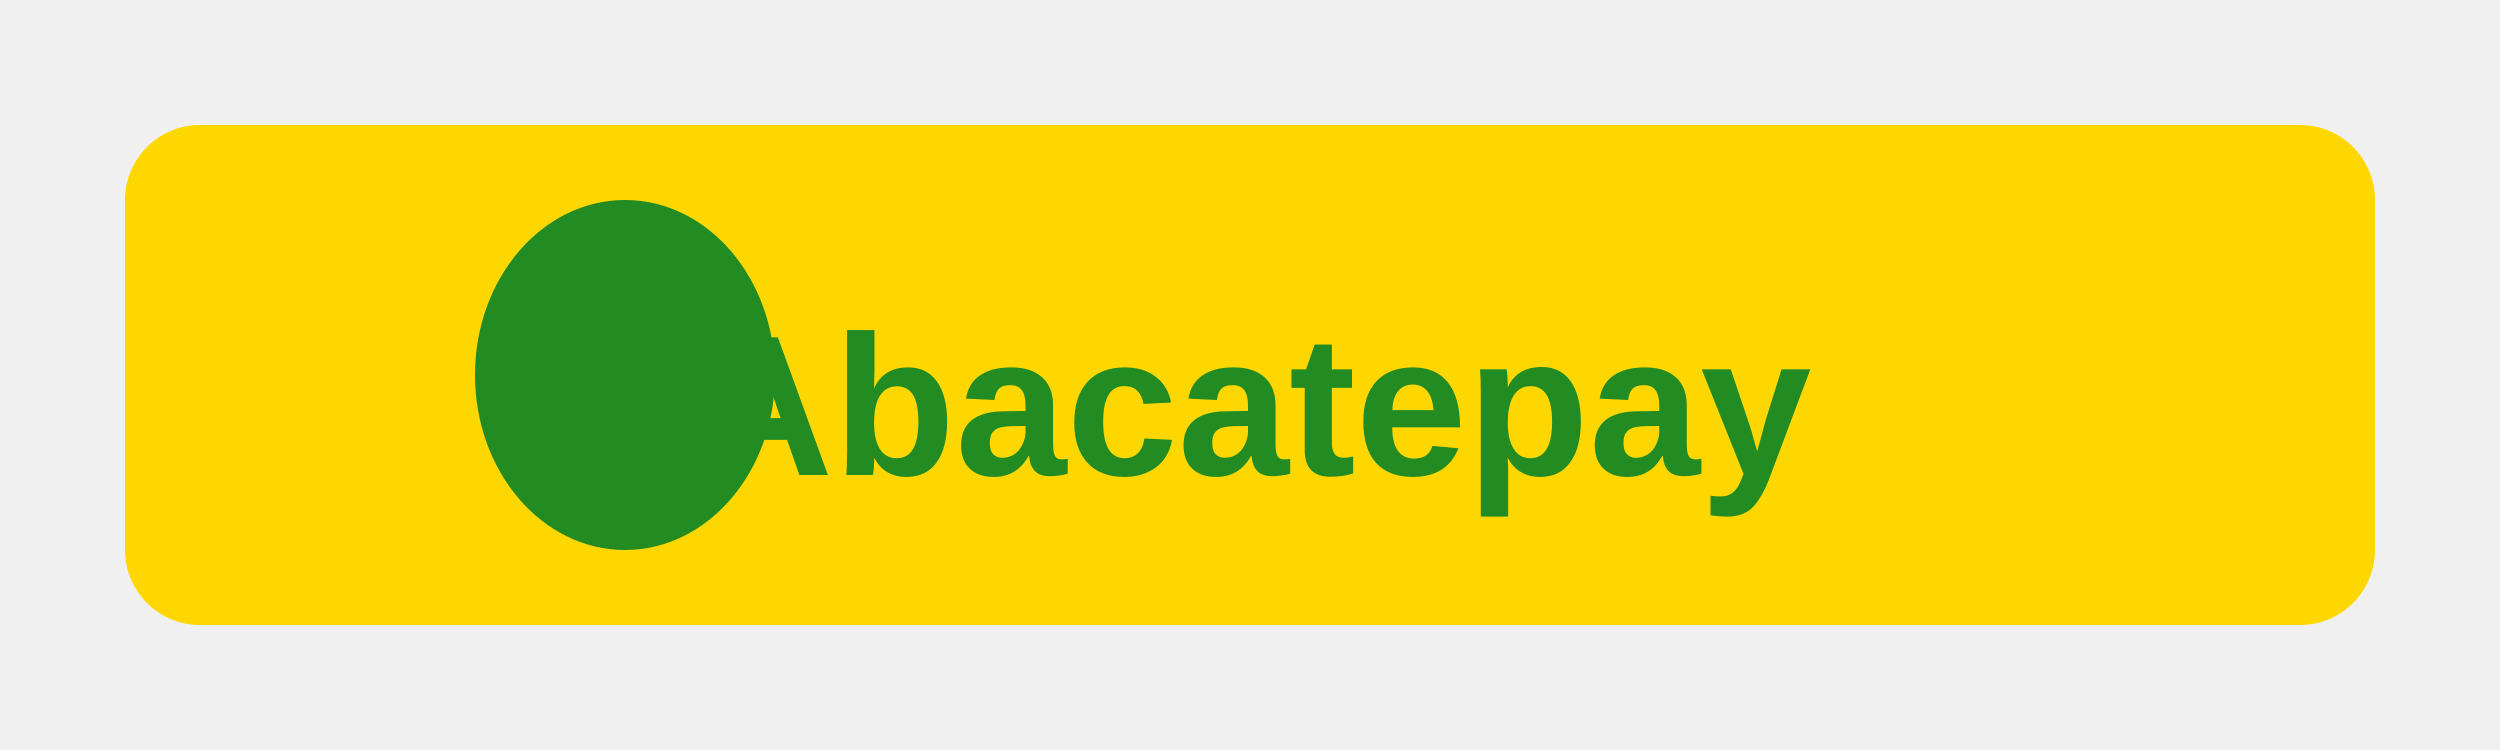
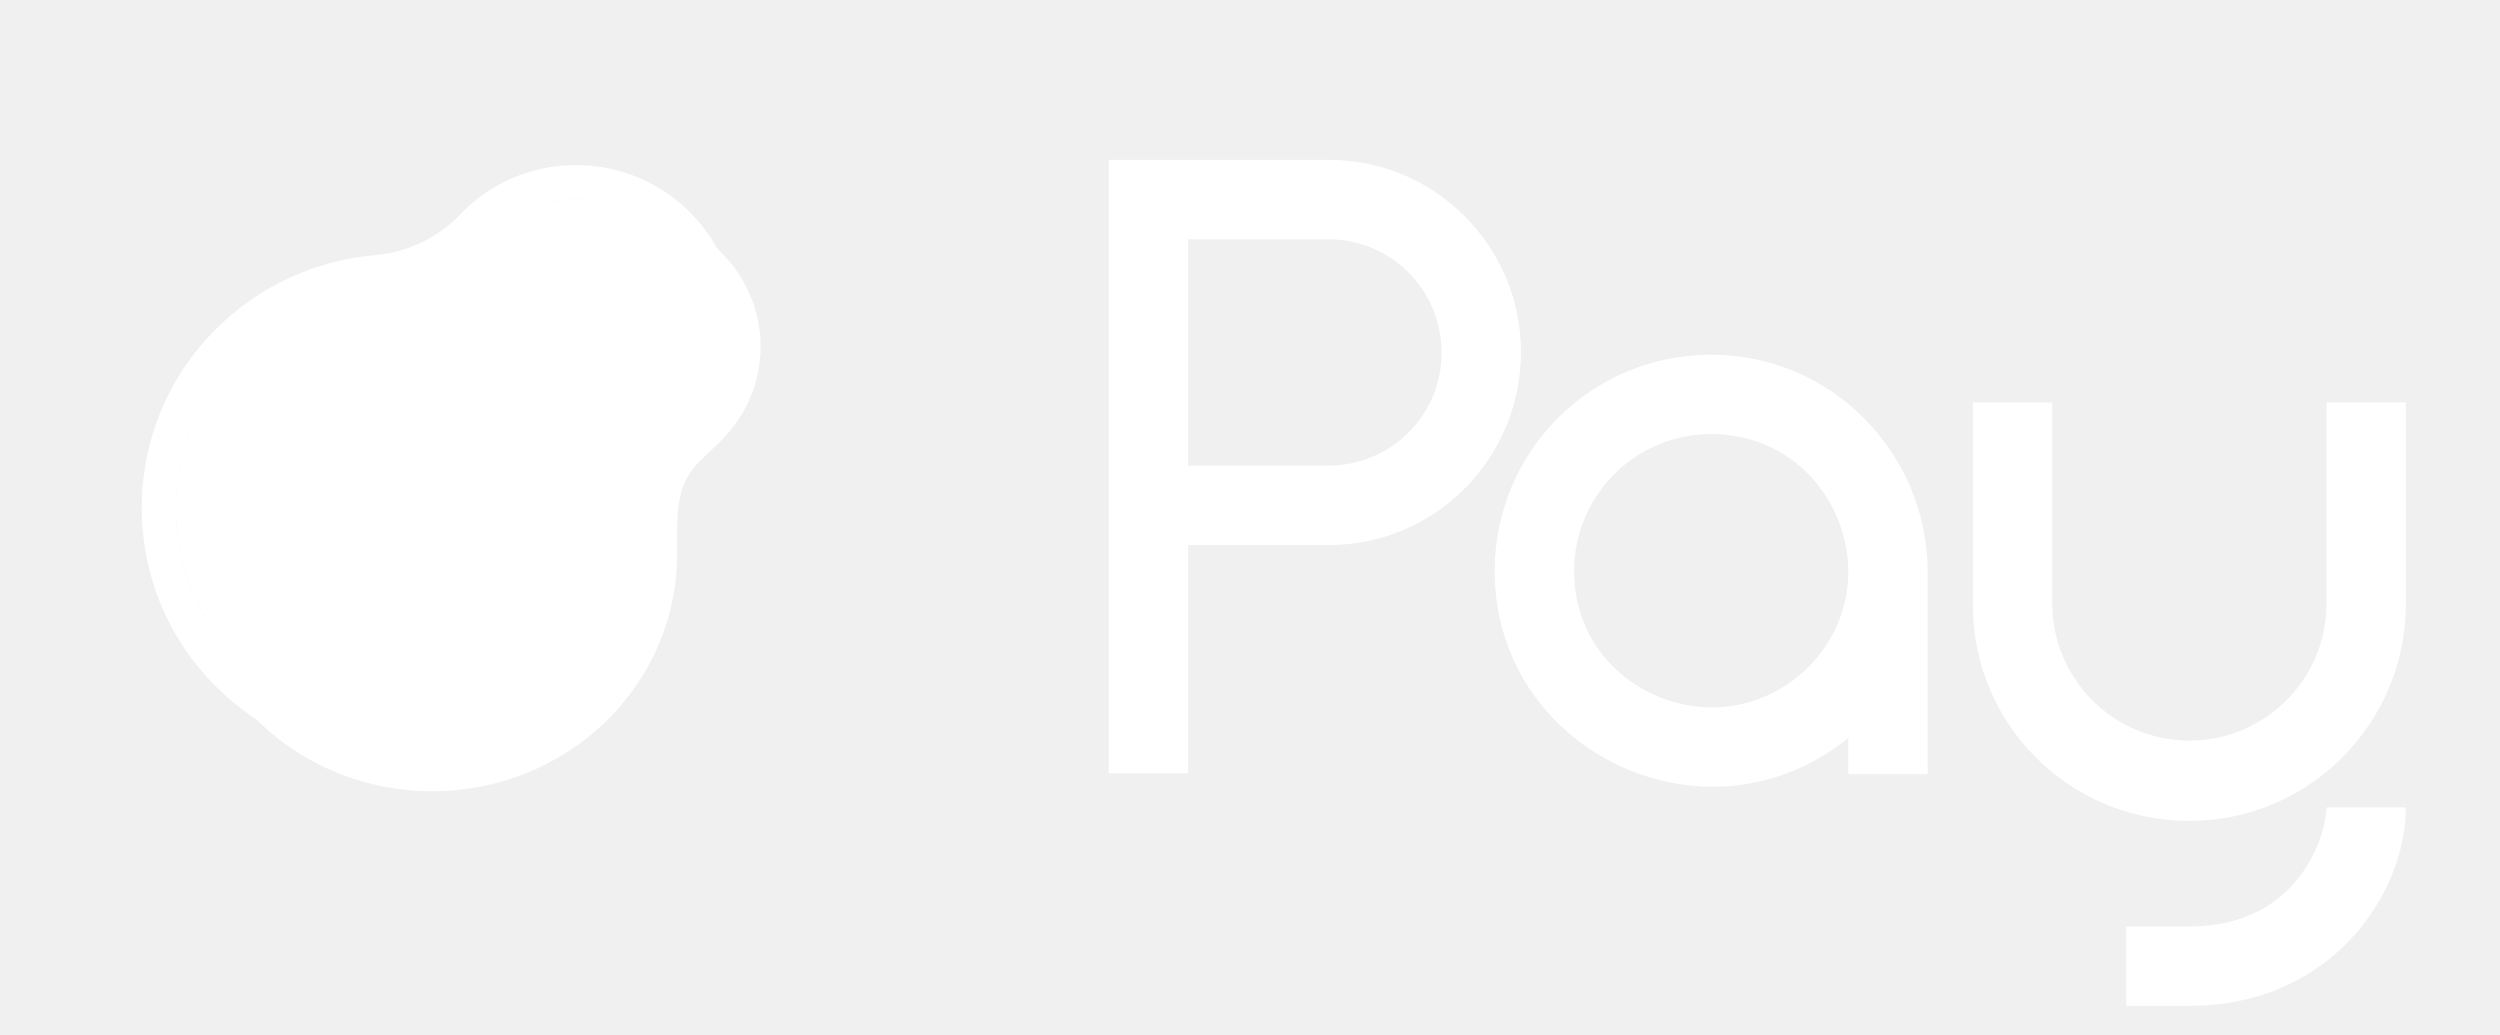
- <svg xmlns="http://www.w3.org/2000/svg" viewBox="0 0 200 60" fill="none">
-   <rect x="10" y="10" width="180" height="40" rx="6" fill="#FFD700" />
-   <ellipse cx="50" cy="30" rx="12" ry="14" fill="#228B22" />
-   <text x="100" y="38" font-family="Arial, sans-serif" font-size="16" font-weight="700" fill="#228B22" text-anchor="middle">Abacatepay</text>
+ <svg xmlns="http://www.w3.org/2000/svg" class="w-[76px] h-[28px]" viewBox="0 0 116 48" fill="none">
+   <path d="M31.38 26.656C31.554 24.69 31.023 22.787 32.475 21.393L33.374 20.53C34.603 19.348 35.292 17.747 35.292 16.078C35.292 14.409 34.603 12.808 33.374 11.626L31.359 9.691L29.906 11.085C28.292 11.127 26.688 11.741 25.452 12.926L25.225 13.134C23.775 14.526 21.859 15.38 19.817 15.547C17.107 15.766 14.571 16.899 12.642 18.751C11.114 20.215 10.055 22.069 9.59 24.093C9.126 26.117 9.275 28.226 10.02 30.172L9.283 30.879L12.046 33.531C13.097 34.54 14.345 35.341 15.718 35.887C17.091 36.433 18.563 36.715 20.05 36.715C21.536 36.715 23.008 36.433 24.381 35.887C25.755 35.341 27.003 34.54 28.053 33.531C29.971 31.69 31.153 29.256 31.38 26.656Z" fill="#FFFFFF" />
+   <path d="M26.72 9.248C27.878 9.249 29.011 9.593 29.974 10.238C30.938 10.883 31.689 11.799 32.132 12.87C32.575 13.941 32.692 15.12 32.466 16.258C32.24 17.395 31.683 18.441 30.864 19.261L30.659 19.466C29.363 20.763 28.567 22.478 28.414 24.306C28.208 26.729 27.153 29.001 25.435 30.722C24.497 31.664 23.381 32.412 22.153 32.922C20.925 33.431 19.608 33.693 18.279 33.692C15.688 33.692 13.098 32.699 11.123 30.722C10.183 29.782 9.438 28.667 8.93 27.439C8.421 26.211 8.16 24.895 8.16 23.566C8.16 22.237 8.421 20.921 8.93 19.693C9.438 18.465 10.183 17.349 11.123 16.41C12.841 14.689 15.112 13.633 17.534 13.428C19.358 13.277 21.074 12.478 22.37 11.181L22.575 10.976C23.116 10.427 23.762 9.992 24.474 9.695C25.185 9.398 25.949 9.246 26.72 9.248ZM26.72 7.66C24.733 7.66 22.855 8.438 21.452 9.842L21.258 10.047C20.233 11.073 18.862 11.711 17.405 11.84C14.609 12.078 11.986 13.299 10.011 15.275C8.921 16.361 8.057 17.653 7.467 19.075C6.878 20.497 6.576 22.021 6.579 23.56C6.579 26.693 7.798 29.631 10.011 31.845C12.224 34.06 15.16 35.28 18.29 35.28C21.42 35.28 24.356 34.06 26.569 31.845C28.544 29.869 29.774 27.233 30.012 24.446C30.132 22.988 30.767 21.621 31.803 20.59L32.008 20.385C32.701 19.693 33.251 18.872 33.625 17.967C33.999 17.062 34.191 16.093 34.189 15.113C34.189 13.126 33.412 11.246 32.008 9.842C30.604 8.442 28.702 7.657 26.72 7.66Z" fill="#FFFFFF" />
+   <path d="M30.666 19.469L30.871 19.264C31.415 18.72 31.847 18.073 32.142 17.361C32.436 16.649 32.588 15.886 32.588 15.116C32.588 14.346 32.436 13.583 32.142 12.871C31.847 12.16 31.415 11.513 30.871 10.968C30.327 10.424 29.68 9.991 28.969 9.697C28.258 9.402 27.496 9.25 26.726 9.25C25.956 9.25 25.194 9.402 24.483 9.697C23.772 9.991 23.126 10.424 22.581 10.968L22.377 11.174C21.081 12.471 19.367 13.267 17.541 13.42C15.119 13.625 12.848 14.681 11.129 16.402C10.19 17.341 9.445 18.457 8.937 19.685C8.428 20.913 8.166 22.229 8.166 23.558C8.166 24.887 8.428 26.203 8.937 27.431C9.445 28.659 10.19 29.774 11.129 30.714C12.068 31.654 13.183 32.4 14.41 32.908C15.637 33.417 16.952 33.679 18.28 33.679C19.608 33.679 20.923 33.417 22.15 32.908C23.377 32.4 24.492 31.654 25.431 30.714C27.15 28.995 28.206 26.721 28.41 24.298C28.572 22.483 29.371 20.765 30.666 19.469Z" fill="#FFFFFF" />
+   <path d="M30.666 19.469L30.871 19.264C31.415 18.72 31.847 18.073 32.142 17.361C32.436 16.649 32.588 15.886 32.588 15.116C32.588 14.346 32.436 13.583 32.142 12.871C31.847 12.16 31.415 11.513 30.871 10.968C30.327 10.424 29.68 9.991 28.969 9.697C28.258 9.402 27.496 9.25 26.726 9.25C25.956 9.25 25.194 9.402 24.483 9.697C23.772 9.991 23.126 10.424 22.581 10.968L22.377 11.174C21.081 12.471 19.367 13.267 17.541 13.42C15.119 13.625 12.848 14.681 11.129 16.402C10.19 17.341 9.445 18.457 8.937 19.685C8.428 20.913 8.166 22.229 8.166 23.558C8.166 24.887 8.428 26.203 8.937 27.431C9.445 28.659 10.19 29.774 11.129 30.714C12.068 31.654 13.183 32.4 14.41 32.908C15.637 33.417 16.952 33.679 18.28 33.679C19.608 33.679 20.923 33.417 22.15 32.908C23.377 32.4 24.492 31.654 25.431 30.714C27.15 28.995 28.206 26.721 28.41 24.298C28.572 22.483 29.371 20.765 30.666 19.469Z" fill="#FFFFFF" />
+   <path d="M18.763 27.853C20.011 27.853 21.208 27.357 22.091 26.473C22.973 25.59 23.469 24.392 23.469 23.143C23.469 21.894 22.973 20.696 22.091 19.813C21.208 18.93 20.011 18.434 18.763 18.434C17.515 18.434 16.318 18.93 15.435 19.813C14.553 20.696 14.057 21.894 14.057 23.143C14.057 24.392 14.553 25.59 15.435 26.473C16.318 27.357 17.515 27.853 18.763 27.853Z" fill="#FFFFFF" />
+   <path d="M51.445 7.418H61.658C66.596 7.418 70.572 11.436 70.572 16.333C70.572 21.271 66.596 25.29 61.658 25.29H55.128V35.878H51.445V7.418ZM55.128 21.606H61.616C64.546 21.606 66.889 19.262 66.889 16.375C66.889 13.445 64.546 11.101 61.616 11.101H55.128V21.606Z" fill="#FFFFFF" />
+   <path d="M79.399 16.458C84.924 16.458 89.402 20.937 89.444 26.503V35.92H85.761V34.246C83.835 35.795 81.617 36.506 79.483 36.506C74.293 36.506 69.354 32.446 69.354 26.503C69.354 20.937 73.832 16.458 79.399 16.458ZM85.761 26.545C85.761 23.28 83.249 20.142 79.399 20.142C75.883 20.142 73.037 22.988 73.037 26.503C73.037 30.312 76.176 32.823 79.441 32.823C82.873 32.823 85.761 29.977 85.761 26.545Z" fill="#FFFFFF" />
+   <path d="M101.588 38.09C96.021 38.09 91.543 33.612 91.543 28.087V18.67H95.226V28.087C95.268 31.561 98.114 34.365 101.588 34.365C105.062 34.365 107.908 31.561 107.95 28.087V18.67H111.633V28.087C111.591 33.612 107.113 38.09 101.588 38.09ZM111.633 37.462C111.633 41.438 108.201 46.67 101.588 46.67H98.658V42.987H101.588C106.82 42.987 107.95 38.55 107.95 37.462H111.633Z" fill="#FFFFFF" />
</svg>
